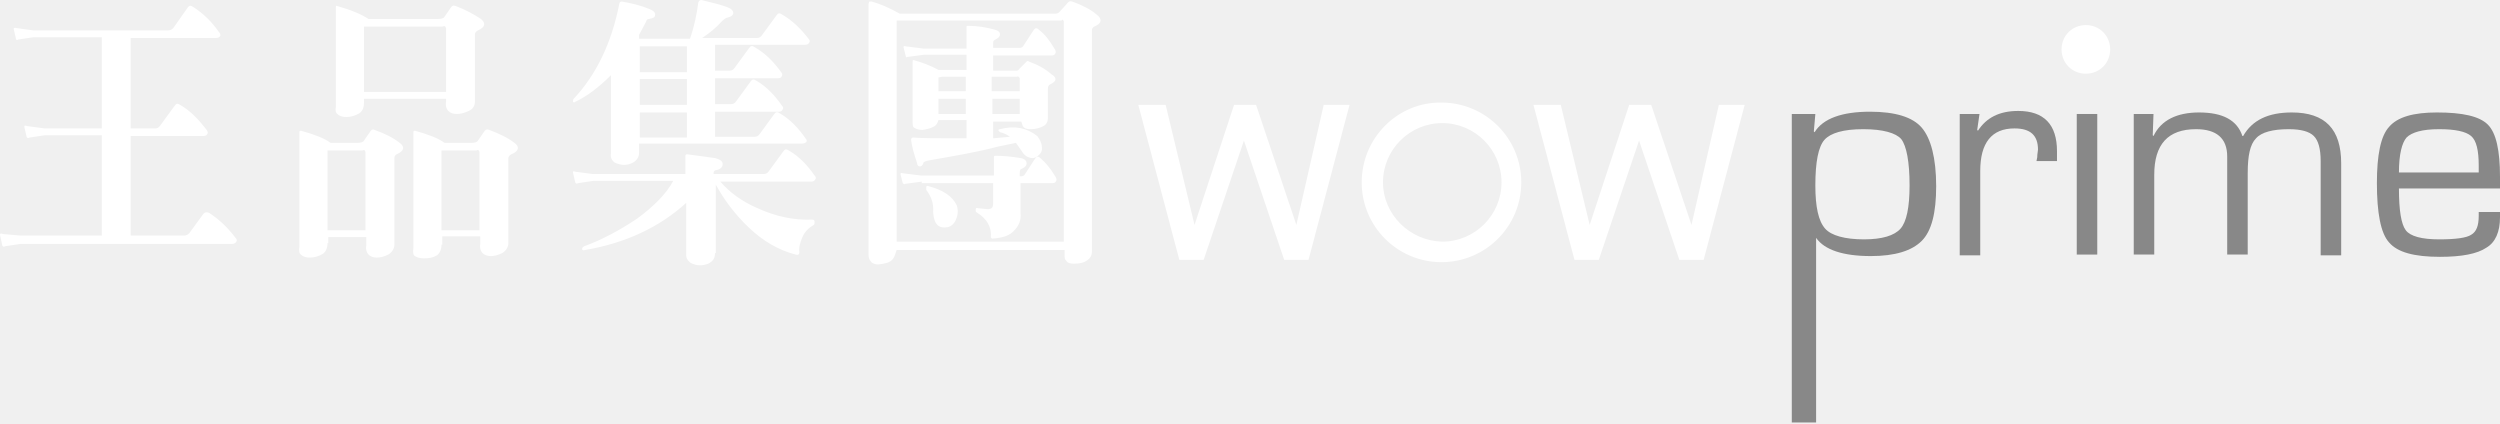
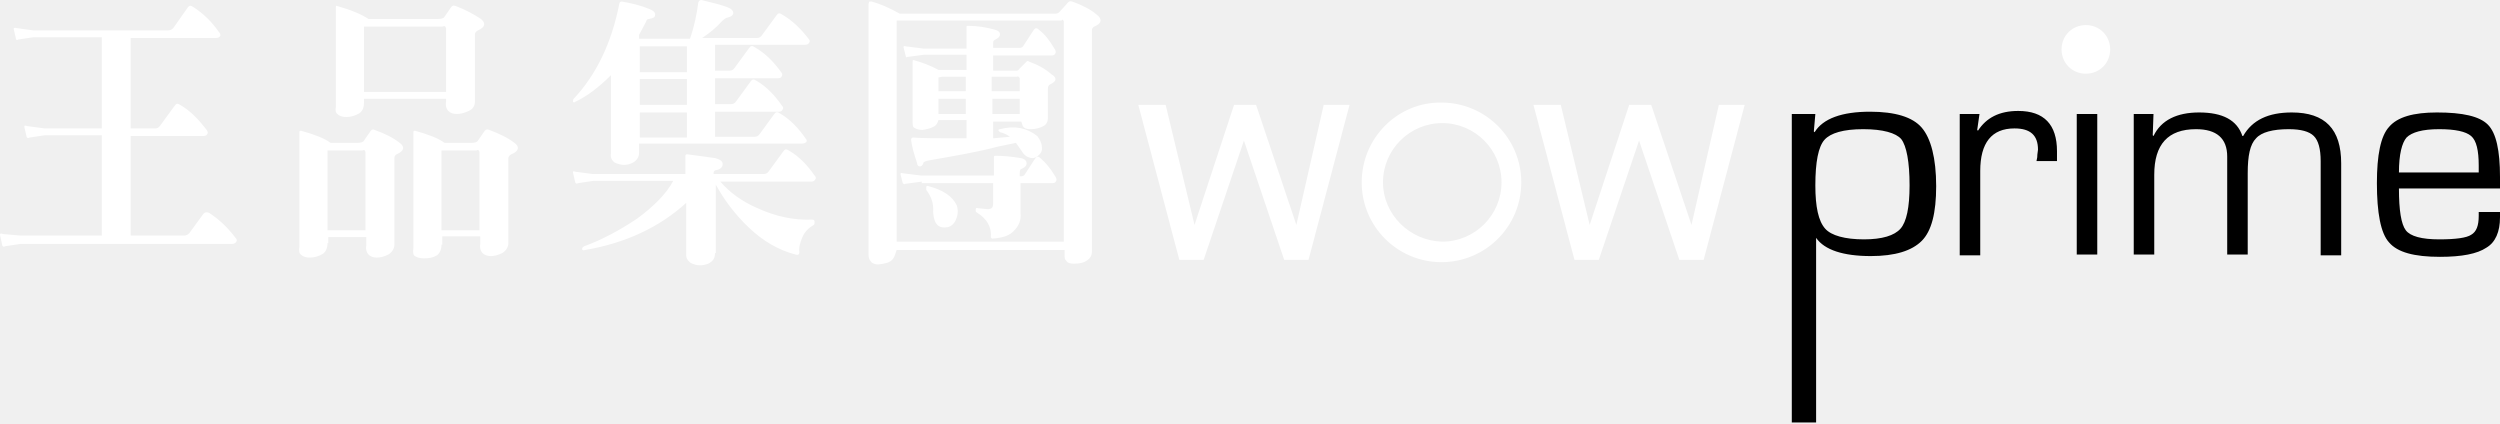
- <svg xmlns="http://www.w3.org/2000/svg" xmlns:xlink="http://www.w3.org/1999/xlink" version="1.1" x="0px" y="0px" width="329px" height="55.7px" viewBox="0 0 329 55.7" style="overflow:visible;enable-background:new 0 0 329 55.7;" xml:space="preserve">
-   <style type="text/css">
- 	.st0{clip-path:url(#SVGID_2_);fill:#888888;}
- 	.st1{clip-path:url(#SVGID_2_);fill:#FFFFFF;}
- 	.st2{clip-path:url(#SVGID_4_);fill:#888888;}
- 	.st3{clip-path:url(#SVGID_4_);fill:#FFFFFF;}
- </style>
+ <svg xmlns="http://www.w3.org/2000/svg" xmlns:xlink="http://www.w3.org/1999/xlink" xml:space="preserve" width="329" height="55.7" style="overflow:visible" viewBox="0 0 329 55.7">
  <defs>
- </defs>
-   <g>
-     <defs>
-       <rect id="SVGID_1_" x="0" y="0" width="329" height="55.7" />
-     </defs>
-     <clipPath id="SVGID_2_">
-       <use xlink:href="#SVGID_1_" style="overflow:visible;" />
-     </clipPath>
-     <path class="st0" d="M235.7,15h3.2l-0.2,2.3l0.1,0.1c1.1-1.8,3.6-2.7,7.3-2.7c3.3,0,5.6,0.7,6.8,2.1c1.2,1.4,1.9,4,1.9,7.7   c0,3.5-0.6,5.9-1.9,7.2c-1.3,1.3-3.5,2-6.7,2c-3.6,0-6.1-0.8-7.2-2.4H239v24.3h-3.2V15z M245.2,17c-2.6,0-4.3,0.5-5.1,1.4   c-0.8,0.9-1.2,2.9-1.2,6c0,2.8,0.4,4.7,1.3,5.7c0.8,0.9,2.6,1.4,5.1,1.4c2.4,0,4-0.5,4.8-1.4c0.8-0.9,1.2-2.8,1.2-5.7   c0-3.1-0.4-5.2-1.1-6.1C249.5,17.5,247.8,17,245.2,17" />
-     <path class="st0" d="M257.8,15h2.7l-0.3,2.1l0.1,0.1c1.1-1.7,2.8-2.6,5.3-2.6c3.4,0,5.1,1.8,5.1,5.3l0,1.3H268l0.1-0.5   c0-0.5,0.1-0.8,0.1-1c0-1.9-1-2.8-3.1-2.8c-3,0-4.5,1.9-4.5,5.6v11.1h-2.7V15z" />
-     <rect x="273.3" y="15" class="st0" width="2.7" height="18.5" />
-     <path class="st0" d="M280.7,15h2.7l-0.1,2.8l0.1,0.1c1-2.1,3.1-3.1,6-3.1c3.1,0,5,1,5.7,3.1h0.1c1.2-2.1,3.3-3.1,6.4-3.1   c4.4,0,6.5,2.2,6.5,6.7v12.1h-2.7V21.2c0-1.6-0.3-2.7-0.9-3.3c-0.6-0.6-1.7-0.9-3.3-0.9c-2.1,0-3.6,0.4-4.3,1.2   c-0.8,0.8-1.1,2.3-1.1,4.6v10.7h-2.7V21.4l0-0.8c0-2.4-1.4-3.6-4.1-3.6c-3.7,0-5.5,2-5.5,6v10.5h-2.7V15z" />
-     <path class="st0" d="M326.2,27.9h2.8l0,0.7c0,1.9-0.6,3.3-1.8,4c-1.2,0.8-3.2,1.2-6.1,1.2c-3.4,0-5.6-0.6-6.7-1.9   c-1.1-1.2-1.6-3.9-1.6-7.8c0-3.7,0.5-6.2,1.6-7.4c1.1-1.3,3.2-1.9,6.3-1.9c3.4,0,5.6,0.5,6.7,1.6c1.1,1.1,1.6,3.4,1.6,6.9v1.5   h-13.3c0,2.9,0.3,4.7,0.9,5.5c0.6,0.8,2.1,1.2,4.4,1.2c2.2,0,3.6-0.2,4.2-0.6c0.7-0.4,1-1.2,1-2.5V27.9z M326.2,22.7l0-0.9   c0-2-0.3-3.3-1-3.9c-0.7-0.6-2.1-0.9-4.2-0.9c-2.2,0-3.6,0.4-4.3,1.1c-0.6,0.7-1,2.2-1,4.6H326.2z" />
-     <path class="st1" d="M229.6,13.8l-5.4,20.4H221l-5.3-15.7l-5.3,15.7h-3.2l-5.4-20.4h3.6l3.8,15.8l5.2-15.8h2.9l5.3,15.8l3.6-15.8   H229.6z M177.6,13.8l-5.4,20.4H169l-5.3-15.7l-5.3,15.7h-3.2l-5.4-20.4h3.6l3.8,15.8l5.2-15.8h2.9l5.3,15.8l3.6-15.8H177.6z    M179.2,24c0,5.8,4.7,10.5,10.5,10.5c5.8,0,10.5-4.7,10.5-10.5s-4.7-10.5-10.5-10.5C184,13.4,179.2,18.1,179.2,24 M182,24   c0-4.3,3.5-7.8,7.8-7.8c4.3,0,7.8,3.5,7.8,7.8c0,4.3-3.5,7.8-7.8,7.8C185.5,31.7,182,28.2,182,24 M274.5,3.3   c-1.8,0-3.2,1.4-3.2,3.2c0,1.8,1.4,3.2,3.2,3.2s3.2-1.4,3.2-3.2C277.7,4.7,276.3,3.3,274.5,3.3 M13.5,17.8H5.9l-2,0.3   c-0.2,0.1-0.3,0.1-0.4-0.1l-0.3-1.3c0-0.2,0.1-0.2,0.4-0.1l2.3,0.3h7.5V4.9h-9l-2,0.3C2.3,5.3,2.1,5.3,2.1,5.1L1.8,3.8   c0-0.1,0.1-0.2,0.4-0.1L4.4,4h17.7c0.3,0,0.5-0.1,0.7-0.3L24.7,1c0.2-0.3,0.4-0.3,0.7-0.1c1.4,0.9,2.5,2,3.4,3.3   C29,4.4,29,4.5,29,4.7c-0.1,0.2-0.3,0.3-0.6,0.3H17.2v11.9h3.2c0.3,0,0.5-0.1,0.7-0.4l1.9-2.6c0.2-0.3,0.4-0.3,0.7-0.1   c1.4,0.8,2.5,2,3.5,3.3c0.1,0.2,0.2,0.3,0.1,0.5c-0.1,0.2-0.2,0.3-0.6,0.3h-9.5V31h7c0.3,0,0.5-0.1,0.7-0.3l1.9-2.6   c0.2-0.2,0.4-0.2,0.7-0.1c1.4,0.9,2.5,2,3.5,3.3c0.2,0.2,0.2,0.4,0.1,0.5c-0.1,0.2-0.3,0.3-0.6,0.3H2.7l-2,0.3   c-0.2,0.1-0.3,0.1-0.4-0.1L0,30.9c0-0.2,0.1-0.2,0.4-0.1L2.7,31h10.7V17.8z M43.1,32c0,0.6-0.2,1.1-0.6,1.4   c-0.5,0.3-1.1,0.5-1.7,0.5c-0.5,0-0.9-0.1-1.2-0.4c-0.2-0.1-0.3-0.5-0.2-1v-15c0-0.2,0-0.3,0.2-0.3c1.8,0.5,3.1,1,3.9,1.6h3.5   c0.5,0,0.8-0.1,0.9-0.3l0.9-1.3c0.2-0.2,0.3-0.2,0.5-0.1c1.4,0.5,2.4,1,3.3,1.7c0.7,0.5,0.6,1.1-0.4,1.5c-0.2,0.1-0.3,0.3-0.3,0.5   v11.4c0,0.5-0.3,1-0.8,1.3c-0.6,0.3-1.1,0.4-1.5,0.4c-0.4,0-0.8-0.1-1.1-0.4c-0.2-0.2-0.4-0.6-0.3-1.2v-1.1h-5V32z M48.1,30.3V20   c-0.1-0.3-0.2-0.3-0.4-0.2h-4.6v10.5H48.1z M47.9,13.5c0,0.7-0.2,1.1-0.6,1.4c-0.5,0.3-1.1,0.5-1.7,0.5c-0.5,0-0.9-0.1-1.2-0.4   c-0.2-0.1-0.3-0.5-0.2-0.9V1.1c0-0.3,0-0.4,0.2-0.3c1.8,0.5,3.2,1.1,4.1,1.7h9.1c0.5,0,0.8-0.1,0.9-0.3l0.9-1.3   c0.2-0.2,0.3-0.2,0.6-0.1c1.3,0.5,2.4,1.1,3.3,1.7c0.7,0.6,0.5,1.1-0.4,1.5c-0.2,0.1-0.4,0.3-0.4,0.5v8.8c0,0.6-0.2,1-0.8,1.3   C61,14.9,60.6,15,60.1,15c-0.4,0-0.8-0.1-1.1-0.4c-0.2-0.2-0.4-0.6-0.3-1.2v-0.4H47.9V13.5z M58.7,12.2V3.7   c-0.1-0.3-0.2-0.3-0.5-0.2H47.9v8.6H58.7z M58.1,32.2c0,0.6-0.2,1.1-0.6,1.4C57,33.9,56.5,34,55.8,34c-0.5,0-0.9-0.1-1.2-0.3   c-0.2-0.1-0.3-0.5-0.2-1V17.5c0-0.2,0-0.3,0.2-0.3c1.8,0.5,3.1,1,3.9,1.6H62c0.5,0,0.8-0.1,0.9-0.3l0.9-1.3   c0.2-0.2,0.3-0.2,0.6-0.1c1.3,0.5,2.4,1,3.3,1.7c0.7,0.5,0.6,1.1-0.4,1.5c-0.2,0.1-0.4,0.3-0.4,0.5V32c0,0.5-0.3,1-0.8,1.3   c-0.6,0.3-1.1,0.4-1.5,0.4c-0.4,0-0.8-0.1-1.1-0.4c-0.2-0.2-0.4-0.6-0.3-1.2v-1h-5V32.2z M63.1,30.3V20c-0.1-0.3-0.2-0.3-0.4-0.2   h-4.6v10.5H63.1z M84.1,20.1c0,0.6-0.3,1-0.8,1.3c-0.8,0.4-1.5,0.4-2.4,0c-0.4-0.3-0.6-0.7-0.5-1.2V9.9c-1.6,1.6-3.2,2.8-4.7,3.5   c-0.1,0.1-0.2,0.1-0.3,0c0-0.1,0-0.3,0.1-0.4c3-3.2,5-7.4,6-12.5c0-0.2,0.2-0.3,0.3-0.3c1.2,0.2,2.5,0.5,3.7,1   c0.5,0.2,0.8,0.5,0.7,0.8c0,0.3-0.3,0.4-0.8,0.5c-0.2,0-0.3,0.1-0.4,0.4l-0.9,1.7v0.5h6.7c0.6-1.7,0.9-3.3,1.1-4.8   C92,0.1,92.1,0,92.3,0c1.1,0.3,2.2,0.5,3.3,0.9c0.6,0.2,0.9,0.5,0.9,0.8c0,0.3-0.3,0.5-0.7,0.6c-0.2,0-0.5,0.2-0.8,0.5   c-0.8,0.9-1.7,1.6-2.6,2.2h7.2c0.3,0,0.5-0.1,0.7-0.4l1.9-2.6c0.2-0.3,0.4-0.3,0.7-0.1c1.4,0.8,2.5,1.9,3.5,3.2   c0.2,0.2,0.2,0.4,0.1,0.5c-0.1,0.2-0.3,0.3-0.6,0.3H94.1v3.4H96c0.3,0,0.5-0.1,0.7-0.4l1.9-2.6c0.2-0.3,0.4-0.3,0.7-0.1   c1.4,0.8,2.5,1.9,3.5,3.3c0.1,0.1,0.2,0.3,0.1,0.5c-0.1,0.2-0.2,0.3-0.5,0.3h-8.3v3.4h2.1c0.3,0,0.5-0.1,0.7-0.4l1.9-2.6   c0.2-0.3,0.4-0.3,0.7-0.1c1.4,0.8,2.5,2,3.4,3.3c0.2,0.2,0.2,0.3,0.1,0.5c-0.1,0.2-0.2,0.3-0.5,0.3h-8.4v3.3h5.2   c0.3,0,0.5-0.1,0.7-0.4l1.9-2.6c0.2-0.3,0.4-0.3,0.7-0.1c1.4,0.8,2.5,2,3.4,3.3c0.2,0.2,0.2,0.4,0.1,0.5c-0.1,0.1-0.3,0.2-0.6,0.2   H84.1V20.1z M94.1,33.3c0,0.7-0.3,1.1-0.9,1.4c-0.8,0.3-1.5,0.3-2.3-0.1c-0.4-0.3-0.6-0.6-0.6-1.1v-6.8c-3.5,3.2-8,5.3-13.3,6.2   c-0.2,0.1-0.4,0-0.4-0.1c0-0.2,0.1-0.3,0.3-0.4c2.2-0.8,4.5-2,6.9-3.6c2.2-1.6,3.9-3.3,4.8-5H78.1l-2,0.3c-0.2,0.1-0.3,0.1-0.4-0.1   l-0.3-1.3c0-0.2,0.1-0.2,0.3-0.1l2.3,0.3h12.2v-2v-0.4c0-0.1,0.1-0.2,0.2-0.2l3.7,0.5c0.7,0.2,1,0.4,1,0.8c0,0.4-0.3,0.7-0.9,0.8   c-0.2,0-0.3,0.2-0.3,0.5h6.6c0.3,0,0.5-0.1,0.7-0.4l1.9-2.6c0.2-0.3,0.4-0.3,0.7-0.1c1.4,0.8,2.5,2,3.4,3.3   c0.2,0.2,0.2,0.4,0.1,0.5c-0.1,0.2-0.3,0.3-0.5,0.3H94.8c1.2,1.4,2.8,2.6,4.9,3.5c2.4,1.1,4.8,1.6,7.2,1.5c0.2,0,0.3,0.1,0.3,0.3   c0,0.1,0,0.3-0.1,0.4c-0.7,0.4-1.2,0.9-1.5,1.6c-0.3,0.7-0.5,1.4-0.4,2c0,0.3-0.2,0.4-0.5,0.3c-2.3-0.6-4.3-1.8-6.1-3.5   c-1.9-1.8-3.3-3.7-4.4-5.7V33.3z M90.4,6.1h-6.2v3.4h6.2V6.1z M90.4,10.4h-6.2v3.4h6.2V10.4z M90.4,14.8h-6.2v3.3h6.2V14.8z    M117.4,34.2c-0.4,0.4-1,0.5-1.8,0.6c-0.4,0-0.8-0.1-1-0.4c-0.2-0.2-0.3-0.5-0.3-0.9v-33l0.1-0.3h0.3c1.1,0.3,2.3,0.8,3.7,1.6h20.3   c0.3,0,0.5,0,0.7-0.2l1-1.1c0.2-0.3,0.4-0.4,0.7-0.3c1.4,0.5,2.5,1.1,3.2,1.7c0.8,0.6,0.7,1.2-0.3,1.6c-0.2,0.1-0.3,0.3-0.3,0.4   v29.2c0,0.5-0.2,0.9-0.7,1.2c-0.4,0.3-1,0.4-1.7,0.4c-0.5,0-0.8-0.1-1-0.4c-0.2-0.2-0.2-0.4-0.2-0.8v-0.6h-22.1   C117.8,33.5,117.7,33.9,117.4,34.2 M140,31.8v-29c-0.1-0.2-0.2-0.3-0.3-0.1h-21.7v29.1H140z M121.3,23.9l-2.2,0.3   c-0.1,0.1-0.2,0-0.3-0.1l-0.3-1.2c0-0.1,0.1-0.2,0.3-0.1l2.4,0.3h9.6v-2.4c0-0.2,0.1-0.2,0.2-0.2c1,0,2.1,0.1,3.3,0.3   c0.6,0.1,0.8,0.4,0.8,0.7c0,0.3-0.2,0.5-0.6,0.7c-0.2,0-0.3,0.2-0.3,0.5v0.5h0.2c0.2,0,0.4-0.1,0.5-0.3l1.3-2   c0.2-0.3,0.4-0.4,0.7-0.1c0.7,0.6,1.3,1.3,1.9,2.3c0.2,0.3,0.3,0.5,0.2,0.7c-0.1,0.2-0.2,0.3-0.5,0.3h-4.2v4   c0.1,0.8-0.2,1.6-0.8,2.2c-0.6,0.7-1.5,1-2.9,1.1c-0.1,0-0.2-0.1-0.2-0.2c0.1-1.3-0.5-2.4-1.8-3.2c-0.2-0.1-0.2-0.2-0.2-0.4   c0-0.2,0.1-0.3,0.3-0.2l1,0.1c0.7,0.1,1-0.1,1-0.7v-2.7H121.3z M131.3,19.3c-2.6,0.7-5.6,1.2-9,1.8c-0.5,0.1-0.8,0.2-0.8,0.4   c-0.1,0.3-0.3,0.4-0.4,0.4c-0.2,0-0.4-0.1-0.4-0.4c-0.4-1.2-0.7-2.2-0.8-3.1c0-0.2,0.1-0.3,0.3-0.3c1.1,0.1,3.1,0.1,6,0.1h1v-2.4   h-3.7c-0.1,0.3-0.2,0.6-0.5,0.8c-0.5,0.3-1,0.4-1.6,0.5c-0.4,0-0.8-0.1-1.1-0.3c-0.2-0.1-0.2-0.4-0.2-0.9V8.2c0-0.2,0-0.3,0.1-0.3   c1.1,0.3,2.2,0.7,3.3,1.3h3.7v-2h-5.6l-2.2,0.3c-0.1,0.1-0.2,0-0.2-0.1l-0.3-1.2c0-0.1,0.1-0.2,0.3-0.1l2.4,0.3h5.6V3.5   c0-0.1,0-0.1,0.2-0.1c1.3,0,2.4,0.2,3.5,0.5c0.4,0.1,0.7,0.3,0.7,0.6c0,0.3-0.2,0.5-0.6,0.7c-0.2,0.1-0.3,0.2-0.3,0.4v0.7h3.5   c0.2,0,0.4-0.1,0.5-0.3l1.3-2c0.2-0.3,0.4-0.4,0.7-0.1c0.8,0.6,1.4,1.4,2,2.4c0.2,0.3,0.3,0.5,0.2,0.7c-0.1,0.2-0.2,0.3-0.5,0.3   h-7.7v2h3.1c0.1,0,0.3-0.1,0.4-0.3l0.9-0.9c0.1-0.1,0.2-0.1,0.3,0c1.1,0.4,2.1,0.9,3,1.7c0.7,0.4,0.7,0.9-0.2,1.3   c-0.2,0.1-0.3,0.3-0.3,0.6v3.9c0,0.4-0.2,0.8-0.6,1c-0.4,0.2-0.9,0.4-1.7,0.4c-0.5,0-0.8-0.1-1-0.4l-0.2-0.6h-3.7v2.2l2.2-0.2   c-0.4-0.3-0.8-0.5-1.3-0.6l-0.2-0.2c0-0.1,0-0.2,0.2-0.2c1.9-0.5,3.5-0.2,4.9,0.9c0.3,0.4,0.6,0.9,0.6,1.4c0.1,0.5-0.1,0.9-0.5,1.2   c-0.3,0.3-0.8,0.4-1.2,0.2c-0.4-0.1-0.7-0.4-1-0.9l-0.7-1L131.3,19.3z M121.9,24.6c0-0.1,0.1-0.2,0.3-0.1h0   c1.9,0.5,3.1,1.3,3.7,2.5c0.2,0.6,0.2,1.2-0.1,1.9c-0.2,0.5-0.6,0.9-1.1,1c-1.2,0.2-1.8-0.4-1.9-2c0.1-1.2-0.3-2.1-0.9-2.9   L121.9,24.6z M127.1,10.1H124l-0.5,0.1V12h3.6V10.1z M127.1,13h-3.6v2h3.6V13z M130.6,12h3.6v-1.7c-0.1-0.2-0.2-0.3-0.4-0.2h-3.3   V12z M130.6,15h3.6v-2h-3.6V15z" />
-   </g>
+     <path id="SVGID_1_" d="M0 0h329v55.7H0z" />
+   </defs>
+   <clipPath id="SVGID_2_">
+     <use xlink:href="#SVGID_1_" style="overflow:visible" />
+   </clipPath>
+   <path d="M235.7 15h3.2l-.2 2.3.1.1c1.1-1.8 3.6-2.7 7.3-2.7 3.3 0 5.6.7 6.8 2.1s1.9 4 1.9 7.7c0 3.5-.6 5.9-1.9 7.2s-3.5 2-6.7 2c-3.6 0-6.1-.8-7.2-2.4v24.3h-3.2V15zm9.5 2c-2.6 0-4.3.5-5.1 1.4q-1.2 1.35-1.2 6c0 2.8.4 4.7 1.3 5.7.8.9 2.6 1.4 5.1 1.4 2.4 0 4-.5 4.8-1.4q1.2-1.35 1.2-5.7c0-3.1-.4-5.2-1.1-6.1-.7-.8-2.4-1.3-5-1.3m12.6-2h2.7l-.3 2.1.1.1c1.1-1.7 2.8-2.6 5.3-2.6 3.4 0 5.1 1.8 5.1 5.3v1.3H268l.1-.5c0-.5.1-.8.1-1 0-1.9-1-2.8-3.1-2.8-3 0-4.5 1.9-4.5 5.6v11.1h-2.7V15zm15.5 0h2.7v18.5h-2.7zm7.4 0h2.7l-.1 2.8.1.1c1-2.1 3.1-3.1 6-3.1 3.1 0 5 1 5.7 3.1h.1c1.2-2.1 3.3-3.1 6.4-3.1 4.4 0 6.5 2.2 6.5 6.7v12.1h-2.7V21.2q0-2.4-.9-3.3t-3.3-.9c-2.1 0-3.6.4-4.3 1.2-.8.8-1.1 2.3-1.1 4.6v10.7h-2.7V20.6c0-2.4-1.4-3.6-4.1-3.6-3.7 0-5.5 2-5.5 6v10.5h-2.7V15zm45.5 12.9h2.8v.7c0 1.9-.6 3.3-1.8 4-1.2.8-3.2 1.2-6.1 1.2-3.4 0-5.6-.6-6.7-1.9-1.1-1.2-1.6-3.9-1.6-7.8 0-3.7.5-6.2 1.6-7.4 1.1-1.3 3.2-1.9 6.3-1.9 3.4 0 5.6.5 6.7 1.6s1.6 3.4 1.6 6.9v1.5h-13.3c0 2.9.3 4.7.9 5.5s2.1 1.2 4.4 1.2q3.3 0 4.2-.6c.7-.4 1-1.2 1-2.5zm0-5.2v-.9c0-2-.3-3.3-1-3.9q-1.05-.9-4.2-.9c-2.2 0-3.6.4-4.3 1.1-.6.7-1 2.2-1 4.6z" />
+   <path d="m229.6 13.8-5.4 20.4H221l-5.3-15.7-5.3 15.7h-3.2l-5.4-20.4h3.6l3.8 15.8 5.2-15.8h2.9l5.3 15.8 3.6-15.8zm-52 0-5.4 20.4H169l-5.3-15.7-5.3 15.7h-3.2l-5.4-20.4h3.6l3.8 15.8 5.2-15.8h2.9l5.3 15.8 3.6-15.8zm1.6 10.2c0 5.8 4.7 10.5 10.5 10.5s10.5-4.7 10.5-10.5-4.7-10.5-10.5-10.5c-5.7-.1-10.5 4.6-10.5 10.5m2.8 0c0-4.3 3.5-7.8 7.8-7.8s7.8 3.5 7.8 7.8-3.5 7.8-7.8 7.8c-4.3-.1-7.8-3.6-7.8-7.8m92.5-20.7c-1.8 0-3.2 1.4-3.2 3.2s1.4 3.2 3.2 3.2 3.2-1.4 3.2-3.2-1.4-3.2-3.2-3.2m-261 14.5H5.9l-2 .3c-.2.1-.3.1-.4-.1l-.3-1.3c0-.2.1-.2.4-.1l2.3.3h7.5v-12h-9l-2 .3c-.1.1-.3.1-.3-.1l-.3-1.3c0-.1.1-.2.4-.1l2.2.3h17.7c.3 0 .5-.1.7-.3L24.7 1c.2-.3.4-.3.7-.1 1.4.9 2.5 2 3.4 3.3.2.2.2.3.2.5q-.15.3-.6.3H17.2v11.9h3.2c.3 0 .5-.1.7-.4l1.9-2.6c.2-.3.4-.3.7-.1 1.4.8 2.5 2 3.5 3.3.1.2.2.3.1.5s-.2.3-.6.3h-9.5V31h7c.3 0 .5-.1.7-.3l1.9-2.6c.2-.2.4-.2.7-.1 1.4.9 2.5 2 3.5 3.3.2.2.2.4.1.5q-.15.3-.6.3H2.7l-2 .3c-.2.1-.3.1-.4-.1L0 30.9c0-.2.1-.2.4-.1l2.3.2h10.7V17.8zM43.1 32c0 .6-.2 1.1-.6 1.4-.5.3-1.1.5-1.7.5-.5 0-.9-.1-1.2-.4-.2-.1-.3-.5-.2-1v-15c0-.2 0-.3.2-.3 1.8.5 3.1 1 3.9 1.6H47q.75 0 .9-.3l.9-1.3c.2-.2.3-.2.5-.1 1.4.5 2.4 1 3.3 1.7.7.5.6 1.1-.4 1.5-.2.1-.3.3-.3.5v11.4c0 .5-.3 1-.8 1.3-.6.3-1.1.4-1.5.4s-.8-.1-1.1-.4c-.2-.2-.4-.6-.3-1.2v-1.1h-5v.8zm5-1.7V20c-.1-.3-.2-.3-.4-.2h-4.6v10.5zm-.2-16.8c0 .7-.2 1.1-.6 1.4-.5.3-1.1.5-1.7.5-.5 0-.9-.1-1.2-.4-.2-.1-.3-.5-.2-.9v-13c0-.3 0-.4.2-.3 1.8.5 3.2 1.1 4.1 1.7h9.1q.75 0 .9-.3l.9-1.3c.2-.2.3-.2.6-.1 1.3.5 2.4 1.1 3.3 1.7.7.6.5 1.1-.4 1.5-.2.1-.4.3-.4.5v8.8c0 .6-.2 1-.8 1.3-.7.3-1.1.4-1.6.4-.4 0-.8-.1-1.1-.4-.2-.2-.4-.6-.3-1.2V13H47.9zm10.8-1.3V3.7c-.1-.3-.2-.3-.5-.2H47.9v8.6h10.8zm-.6 20c0 .6-.2 1.1-.6 1.4-.5.3-1 .4-1.7.4q-.75 0-1.2-.3c-.2-.1-.3-.5-.2-1V17.5c0-.2 0-.3.2-.3 1.8.5 3.1 1 3.9 1.6H62q.75 0 .9-.3l.9-1.3c.2-.2.3-.2.6-.1 1.3.5 2.4 1 3.3 1.7.7.5.6 1.1-.4 1.5-.2.1-.4.3-.4.5V32c0 .5-.3 1-.8 1.3-.6.3-1.1.4-1.5.4s-.8-.1-1.1-.4c-.2-.2-.4-.6-.3-1.2v-1h-5v1.1zm5-1.9V20c-.1-.3-.2-.3-.4-.2h-4.6v10.5zm21-10.2c0 .6-.3 1-.8 1.3-.8.4-1.5.4-2.4 0-.4-.3-.6-.7-.5-1.2V9.9c-1.6 1.6-3.2 2.8-4.7 3.5q-.15.15-.3 0c0-.1 0-.3.1-.4 3-3.2 5-7.4 6-12.5 0-.2.2-.3.3-.3 1.2.2 2.5.5 3.7 1 .5.2.8.5.7.8 0 .3-.3.4-.8.5-.2 0-.3.1-.4.4l-.9 1.7v.5h6.7c.6-1.7.9-3.3 1.1-4.8.1-.2.2-.3.4-.3 1.1.3 2.2.5 3.3.9.6.2.9.5.9.8s-.3.5-.7.6c-.2 0-.5.2-.8.5-.8.9-1.7 1.6-2.6 2.2h7.2c.3 0 .5-.1.7-.4l1.9-2.6c.2-.3.4-.3.7-.1 1.4.8 2.5 1.9 3.5 3.2.2.2.2.4.1.5q-.15.3-.6.3H94.1v3.4H96c.3 0 .5-.1.7-.4l1.9-2.6c.2-.3.4-.3.7-.1 1.4.8 2.5 1.9 3.5 3.3.1.1.2.3.1.5s-.2.3-.5.3h-8.3v3.4h2.1c.3 0 .5-.1.7-.4l1.9-2.6c.2-.3.4-.3.7-.1 1.4.8 2.5 2 3.4 3.3.2.2.2.3.1.5s-.2.3-.5.3h-8.4V18h5.2c.3 0 .5-.1.7-.4l1.9-2.6c.2-.3.4-.3.7-.1 1.4.8 2.5 2 3.4 3.3.2.2.2.4.1.5s-.3.2-.6.2H84.1zm10 13.2c0 .7-.3 1.1-.9 1.4-.8.3-1.5.3-2.3-.1-.4-.3-.6-.6-.6-1.1v-6.8c-3.5 3.2-8 5.3-13.3 6.2-.2.1-.4 0-.4-.1 0-.2.1-.3.3-.4q3.3-1.2 6.9-3.6c2.2-1.6 3.9-3.3 4.8-5H78.1l-2 .3c-.2.1-.3.1-.4-.1l-.3-1.3c0-.2.1-.2.3-.1l2.3.3h12.2v-2.4c0-.1.1-.2.2-.2l3.7.5c.7.2 1 .4 1 .8s-.3.7-.9.8c-.2 0-.3.2-.3.5h6.6c.3 0 .5-.1.7-.4l1.9-2.6c.2-.3.4-.3.7-.1 1.4.8 2.5 2 3.4 3.3.2.2.2.4.1.5-.1.2-.3.3-.5.3h-12c1.2 1.4 2.8 2.6 4.9 3.5q3.6 1.65 7.2 1.5.3 0 .3.3c0 .1 0 .3-.1.4-.7.4-1.2.9-1.5 1.6s-.5 1.4-.4 2c0 .3-.2.4-.5.3-2.3-.6-4.3-1.8-6.1-3.5-1.9-1.8-3.3-3.7-4.4-5.7v9zM90.4 6.1h-6.2v3.4h6.2zm0 4.3h-6.2v3.4h6.2zm0 4.4h-6.2v3.3h6.2zm27 19.4c-.4.4-1 .5-1.8.6-.4 0-.8-.1-1-.4q-.3-.3-.3-.9V.5l.1-.3h.3c1.1.3 2.3.8 3.7 1.6h20.3c.3 0 .5 0 .7-.2l1-1.1c.2-.3.4-.4.7-.3 1.4.5 2.5 1.1 3.2 1.7.8.6.7 1.2-.3 1.6-.2.1-.3.3-.3.4v29.2c0 .5-.2.9-.7 1.2-.4.3-1 .4-1.7.4-.5 0-.8-.1-1-.4-.2-.2-.2-.4-.2-.8v-.6H118c-.2.6-.3 1-.6 1.3m22.6-2.4v-29c-.1-.2-.2-.3-.3-.1H118v29.1zm-18.7-7.9-2.2.3c-.1.1-.2 0-.3-.1l-.3-1.2c0-.1.1-.2.3-.1l2.4.3h9.6v-2.4c0-.2.1-.2.2-.2q1.5 0 3.3.3c.6.1.8.4.8.7s-.2.5-.6.7c-.2 0-.3.2-.3.5v.5h.2c.2 0 .4-.1.5-.3l1.3-2c.2-.3.4-.4.7-.1.7.6 1.3 1.3 1.9 2.3.2.3.3.5.2.7s-.2.3-.5.3h-4.2v4c.1.8-.2 1.6-.8 2.2-.6.7-1.5 1-2.9 1.1-.1 0-.2-.1-.2-.2.1-1.3-.5-2.4-1.8-3.2-.2-.1-.2-.2-.2-.4s.1-.3.3-.2l1 .1c.7.1 1-.1 1-.7v-2.7h-9.4zm10-4.6c-2.6.7-5.6 1.2-9 1.8-.5.1-.8.2-.8.4-.1.3-.3.4-.4.4-.2 0-.4-.1-.4-.4-.4-1.2-.7-2.2-.8-3.1q0-.3.3-.3c1.1.1 3.1.1 6 .1h1v-2.4h-3.7c-.1.3-.2.6-.5.8-.5.3-1 .4-1.6.5-.4 0-.8-.1-1.1-.3-.2-.1-.2-.4-.2-.9V8.2c0-.2 0-.3.1-.3 1.1.3 2.2.7 3.3 1.3h3.7v-2h-5.6l-2.2.3c-.1.1-.2 0-.2-.1l-.3-1.2c0-.1.1-.2.3-.1l2.4.3h5.6V3.5c0-.1 0-.1.2-.1 1.3 0 2.4.2 3.5.5.4.1.7.3.7.6s-.2.5-.6.7c-.2.1-.3.2-.3.4v.7h3.5c.2 0 .4-.1.5-.3l1.3-2c.2-.3.4-.4.7-.1.8.6 1.4 1.4 2 2.4.2.3.3.5.2.7s-.2.3-.5.3h-7.7v2h3.1c.1 0 .3-.1.4-.3l.9-.9q.15-.15.3 0c1.1.4 2.1.9 3 1.7.7.4.7.9-.2 1.3q-.3.15-.3.6v3.9c0 .4-.2.8-.6 1s-.9.4-1.7.4c-.5 0-.8-.1-1-.4l-.2-.6h-3.7v2.2l2.2-.2c-.4-.3-.8-.5-1.3-.6l-.2-.2c0-.1 0-.2.2-.2 1.9-.5 3.5-.2 4.9.9.3.4.6.9.6 1.4.1.5-.1.9-.5 1.2-.3.3-.8.4-1.2.2-.4-.1-.7-.4-1-.9l-.7-1zm-9.4 5.3c0-.1.1-.2.3-.1 1.9.5 3.1 1.3 3.7 2.5.2.6.2 1.2-.1 1.9-.2.5-.6.9-1.1 1-1.2.2-1.8-.4-1.9-2 .1-1.2-.3-2.1-.9-2.9zm5.2-14.5H124l-.5.1V12h3.6zm0 2.9h-3.6v2h3.6zm3.5-1h3.6v-1.7c-.1-.2-.2-.3-.4-.2h-3.3V12zm0 3h3.6v-2h-3.6z" style="clip-path:url(#SVGID_2_);fill:#fff" />
</svg>
